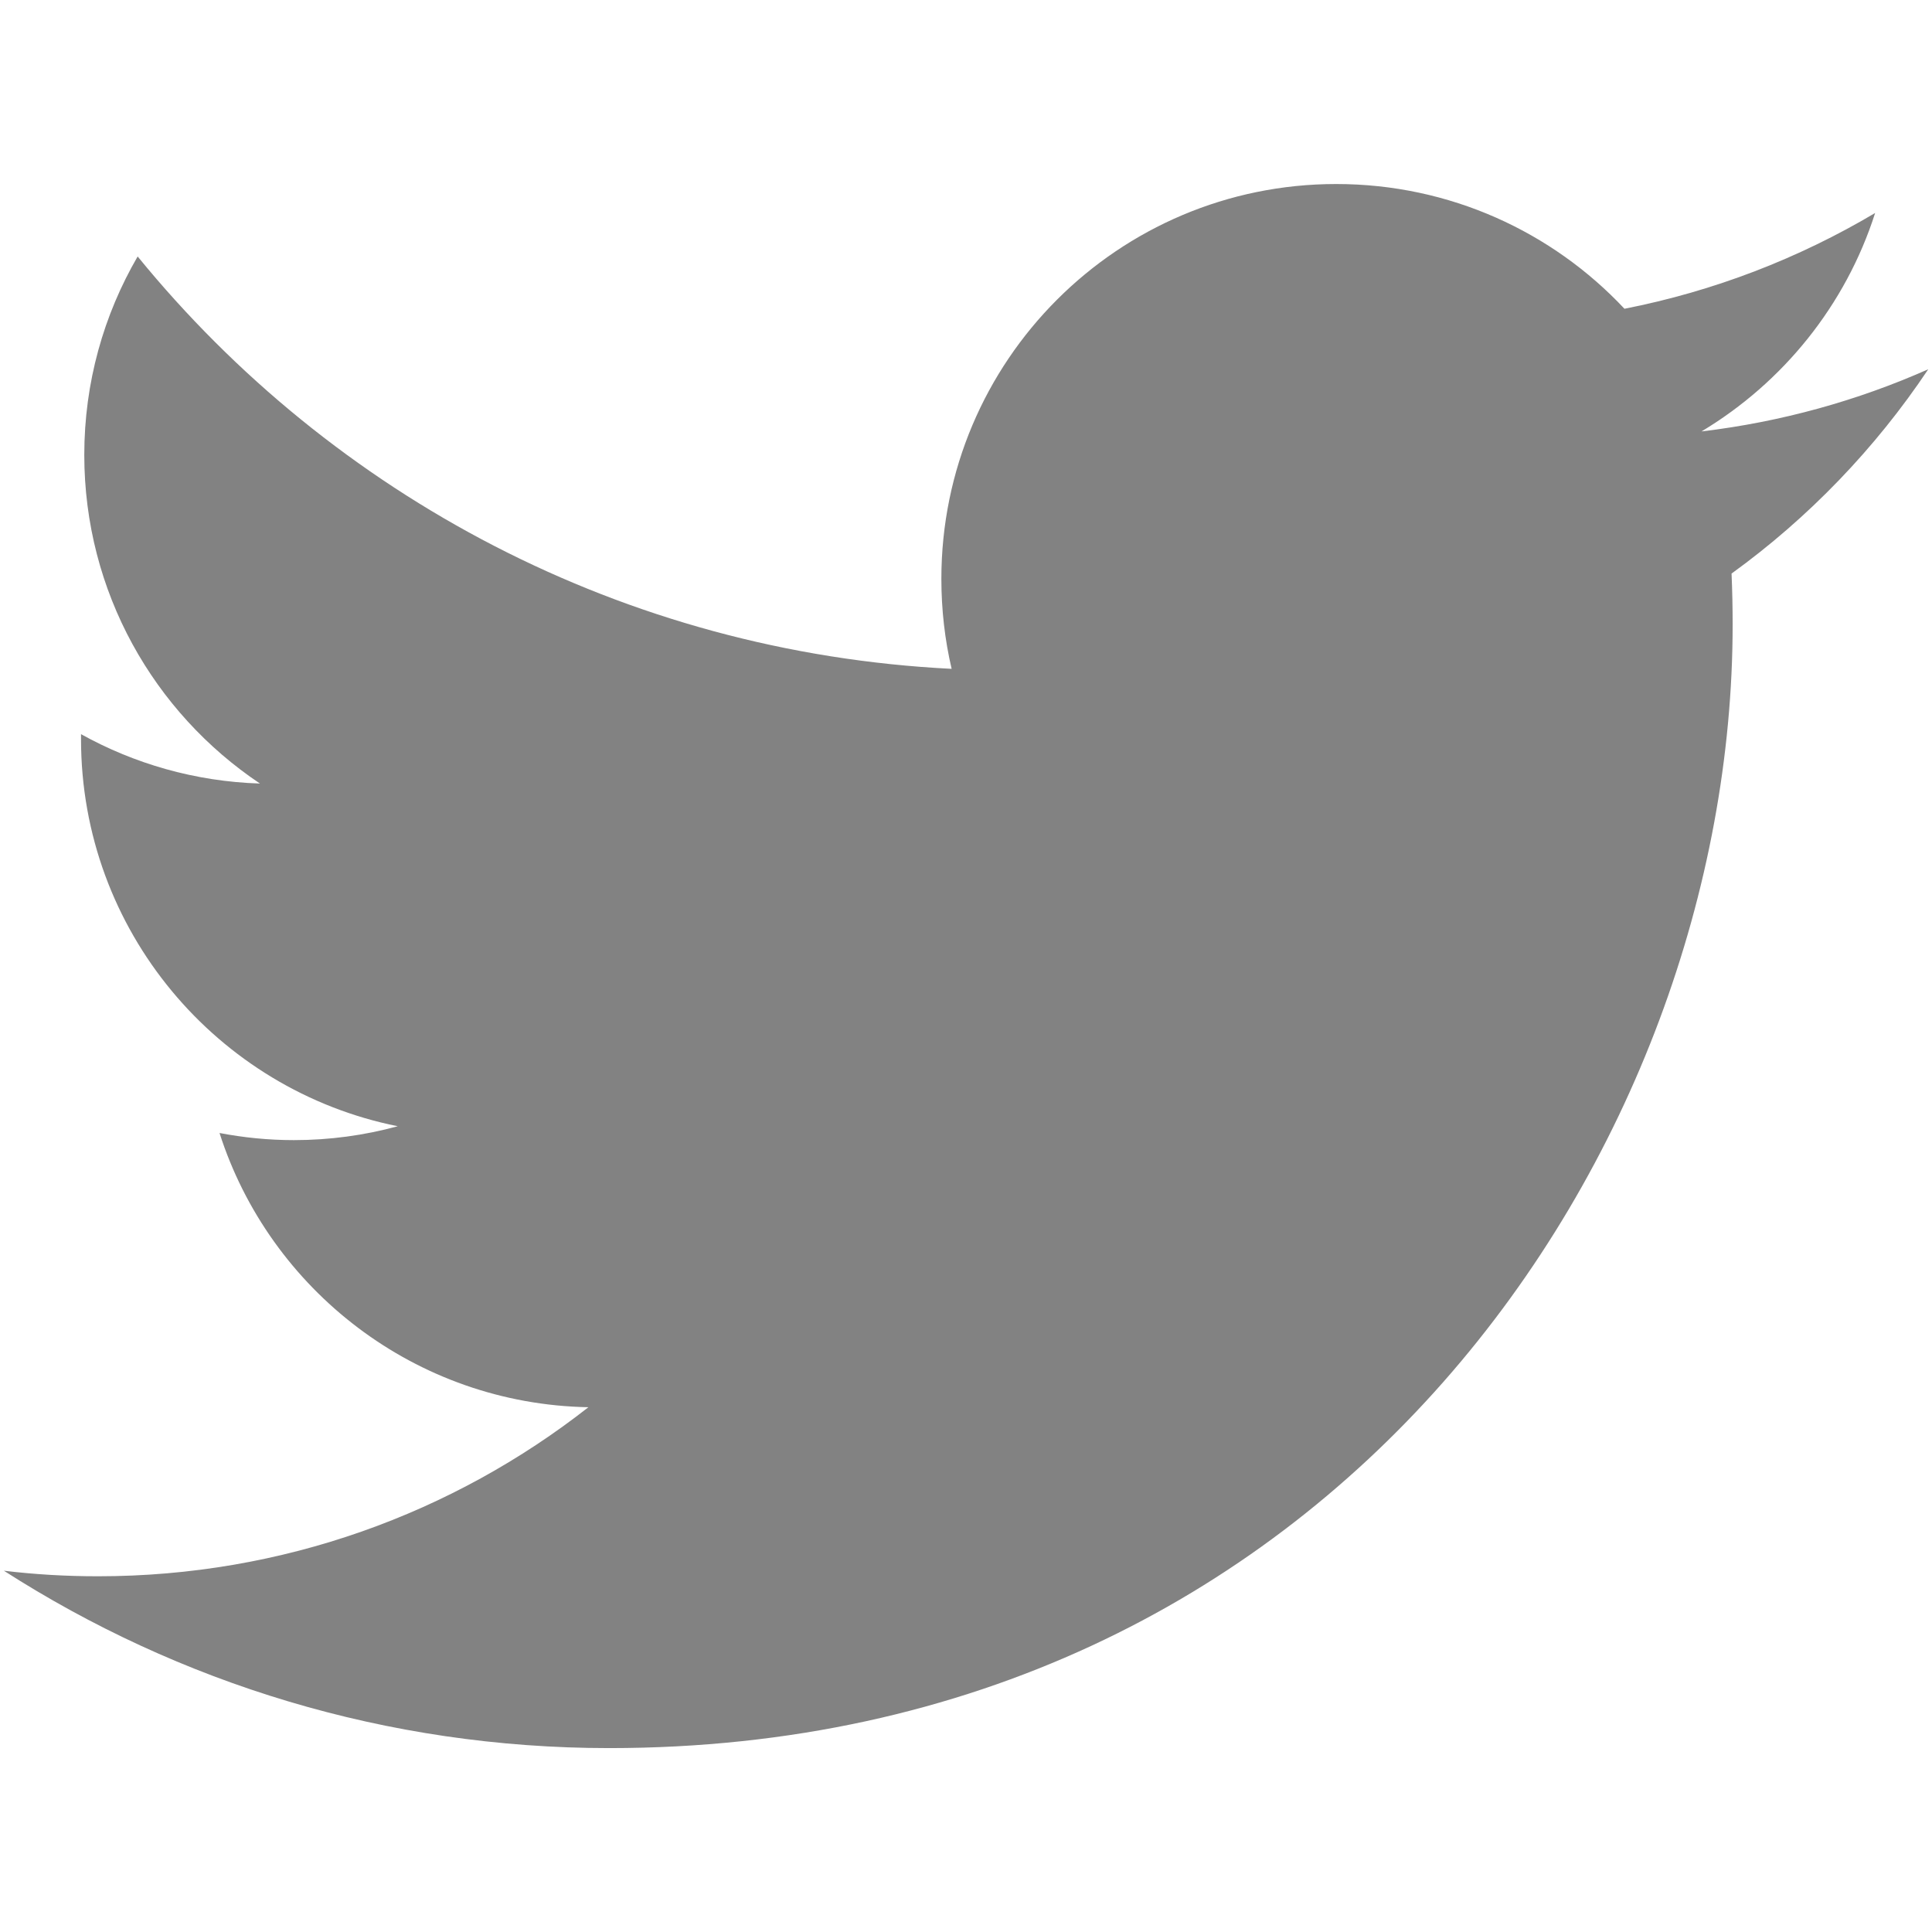
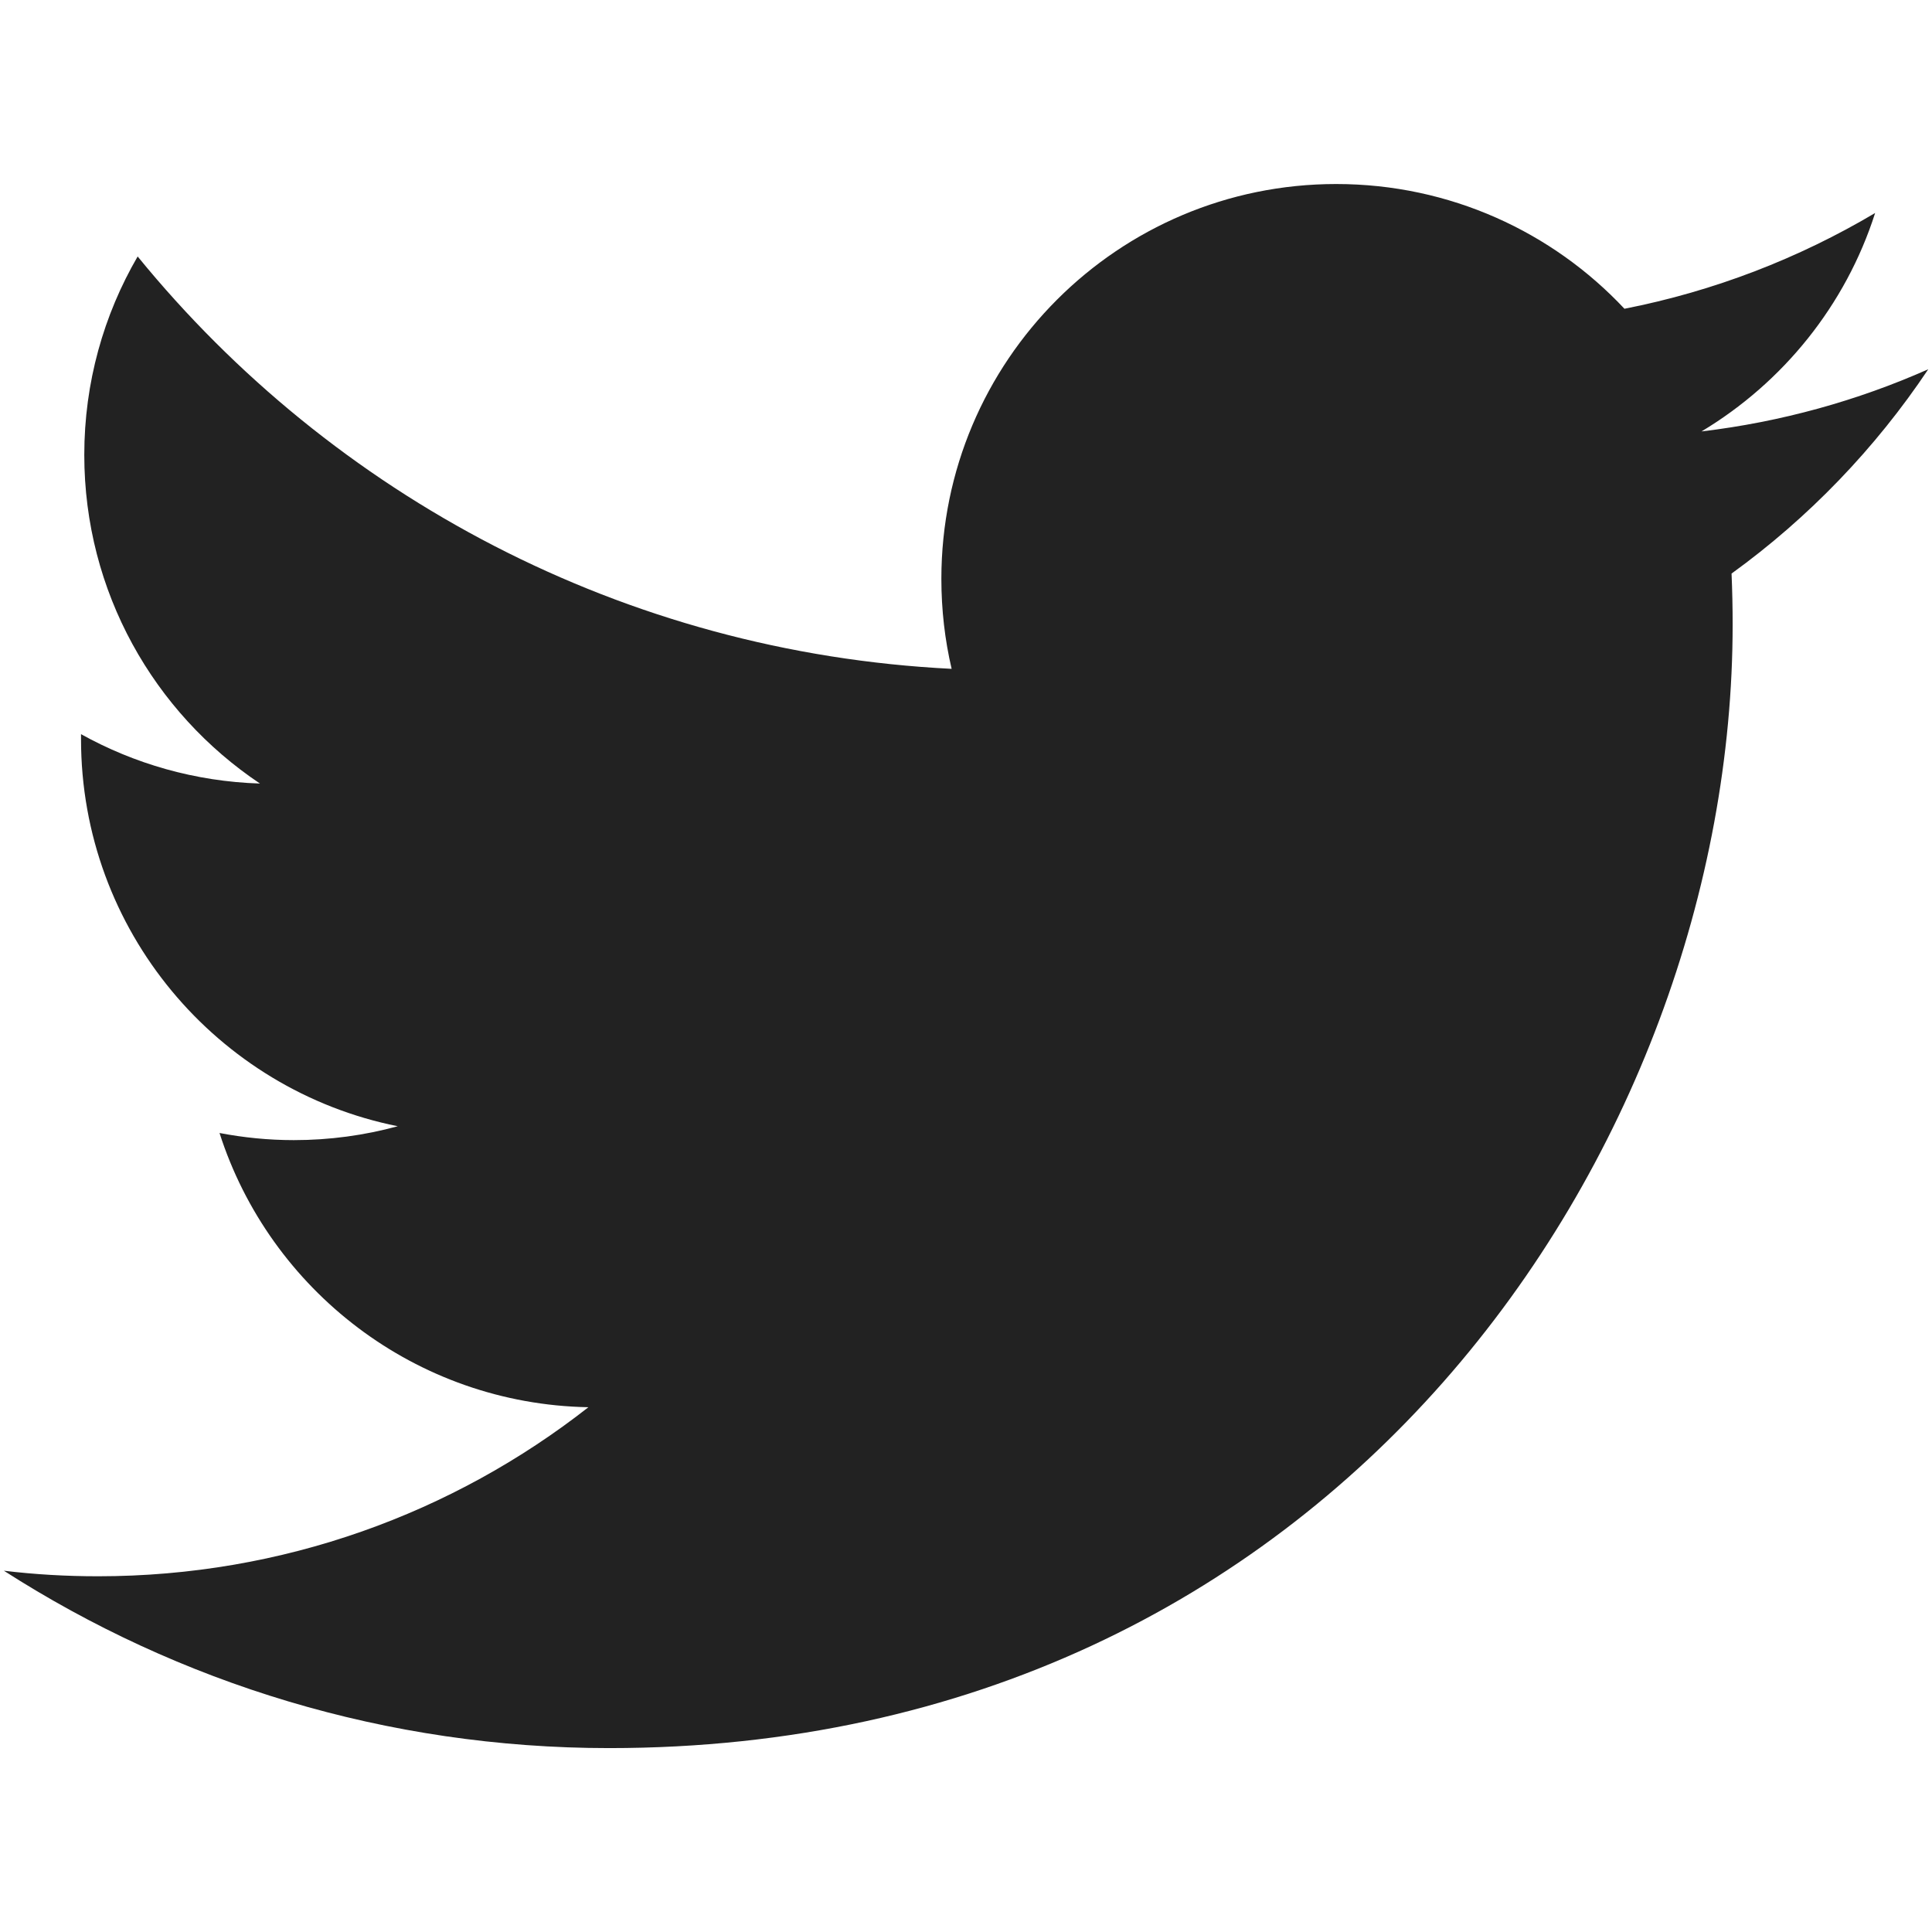
<svg viewBox="0 0 16 16">
-   <path fill="#828282" d="M15.969,3.058c-0.586,0.26-1.217,0.436-1.878,0.515c0.675-0.405,1.194-1.045,1.438-1.809c-0.632,0.375-1.332,0.647-2.076,0.793c-0.596-0.636-1.446-1.033-2.387-1.033c-1.806,0-3.27,1.464-3.27,3.27 c0,0.256,0.029,0.506,0.085,0.745C5.163,5.404,2.753,4.102,1.14,2.124C0.859,2.607,0.698,3.168,0.698,3.767 c0,1.134,0.577,2.135,1.455,2.722C1.616,6.472,1.112,6.325,0.671,6.08c0,0.014,0,0.027,0,0.041c0,1.584,1.127,2.906,2.623,3.206 C3.02,9.402,2.731,9.442,2.433,9.442c-0.211,0-0.416-0.021-0.615-0.059c0.416,1.299,1.624,2.245,3.055,2.271 c-1.119,0.877-2.529,1.4-4.061,1.4c-0.264,0-0.524-0.015-0.78-0.046c1.447,0.928,3.166,1.469,5.013,1.469 c6.015,0,9.304-4.983,9.304-9.304c0-0.142-0.003-0.283-0.009-0.423C14.976,4.29,15.531,3.714,15.969,3.058z" />
+   <path fill="#222" d="M15.969,3.058c-0.586,0.26-1.217,0.436-1.878,0.515c0.675-0.405,1.194-1.045,1.438-1.809c-0.632,0.375-1.332,0.647-2.076,0.793c-0.596-0.636-1.446-1.033-2.387-1.033c-1.806,0-3.27,1.464-3.27,3.27 c0,0.256,0.029,0.506,0.085,0.745C5.163,5.404,2.753,4.102,1.14,2.124C0.859,2.607,0.698,3.168,0.698,3.767 c0,1.134,0.577,2.135,1.455,2.722C1.616,6.472,1.112,6.325,0.671,6.08c0,0.014,0,0.027,0,0.041c0,1.584,1.127,2.906,2.623,3.206 C3.02,9.402,2.731,9.442,2.433,9.442c-0.211,0-0.416-0.021-0.615-0.059c0.416,1.299,1.624,2.245,3.055,2.271 c-1.119,0.877-2.529,1.4-4.061,1.4c-0.264,0-0.524-0.015-0.78-0.046c1.447,0.928,3.166,1.469,5.013,1.469 c6.015,0,9.304-4.983,9.304-9.304c0-0.142-0.003-0.283-0.009-0.423C14.976,4.29,15.531,3.714,15.969,3.058z" />
</svg>
